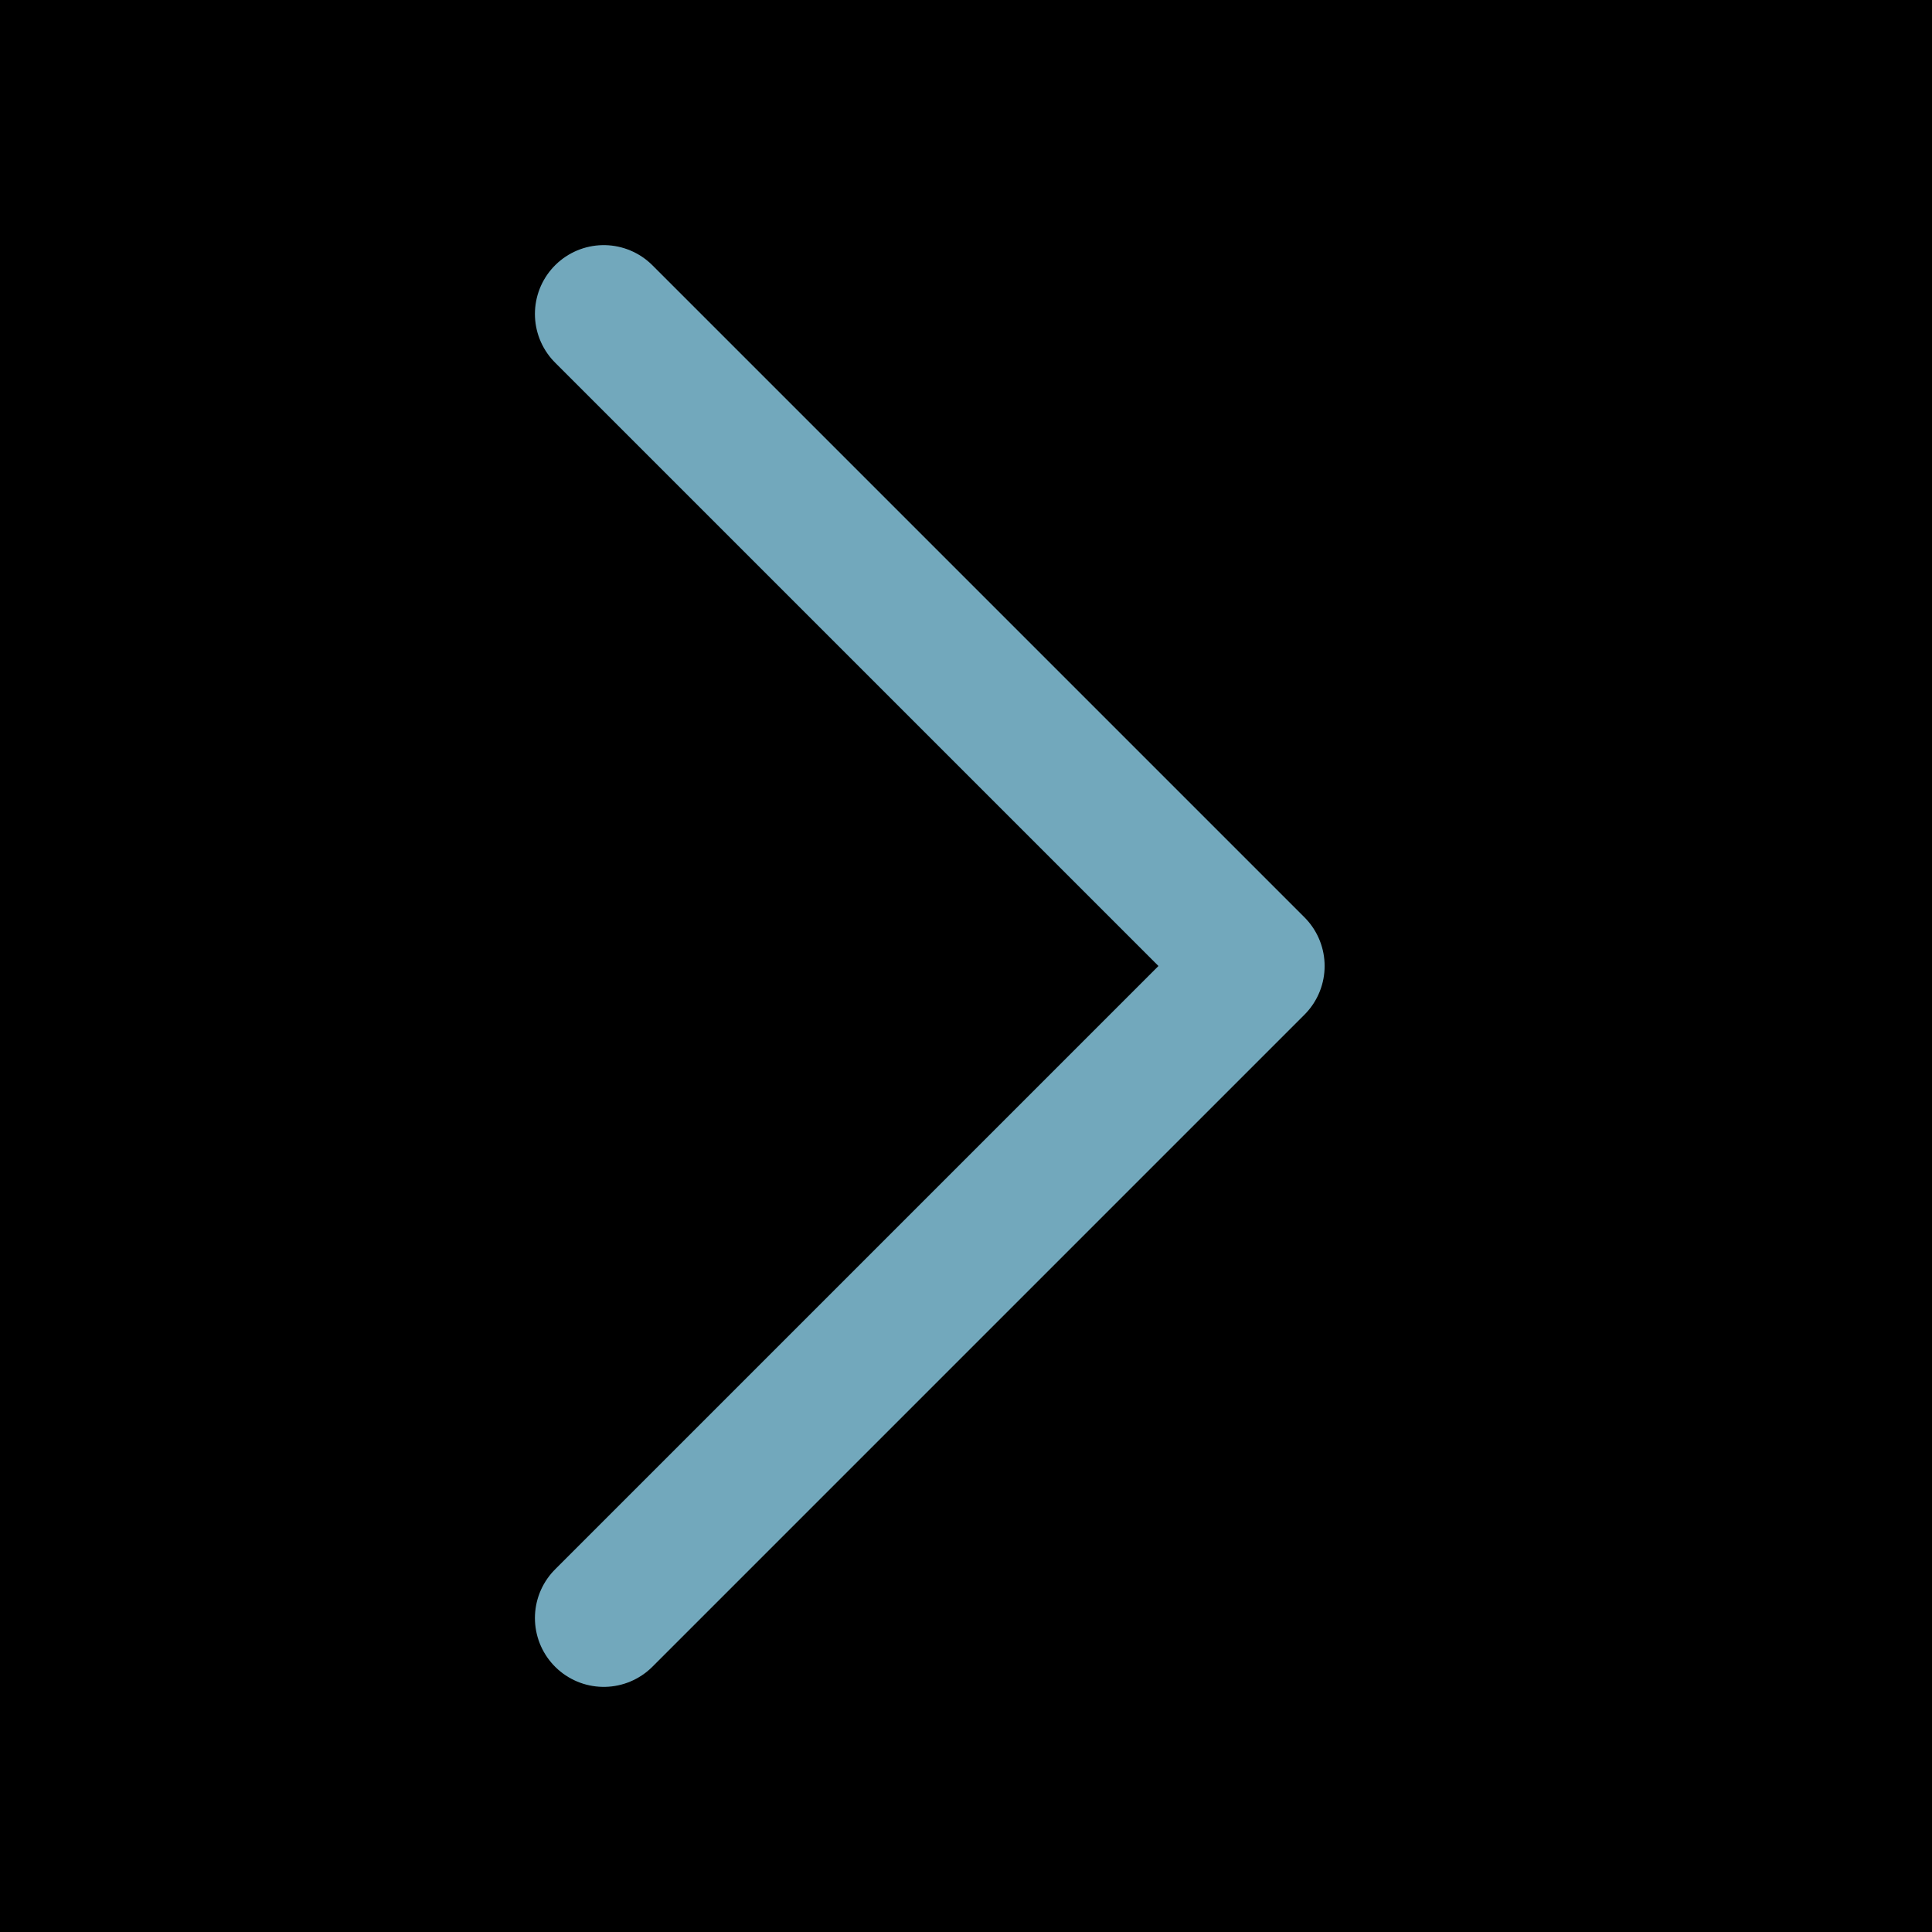
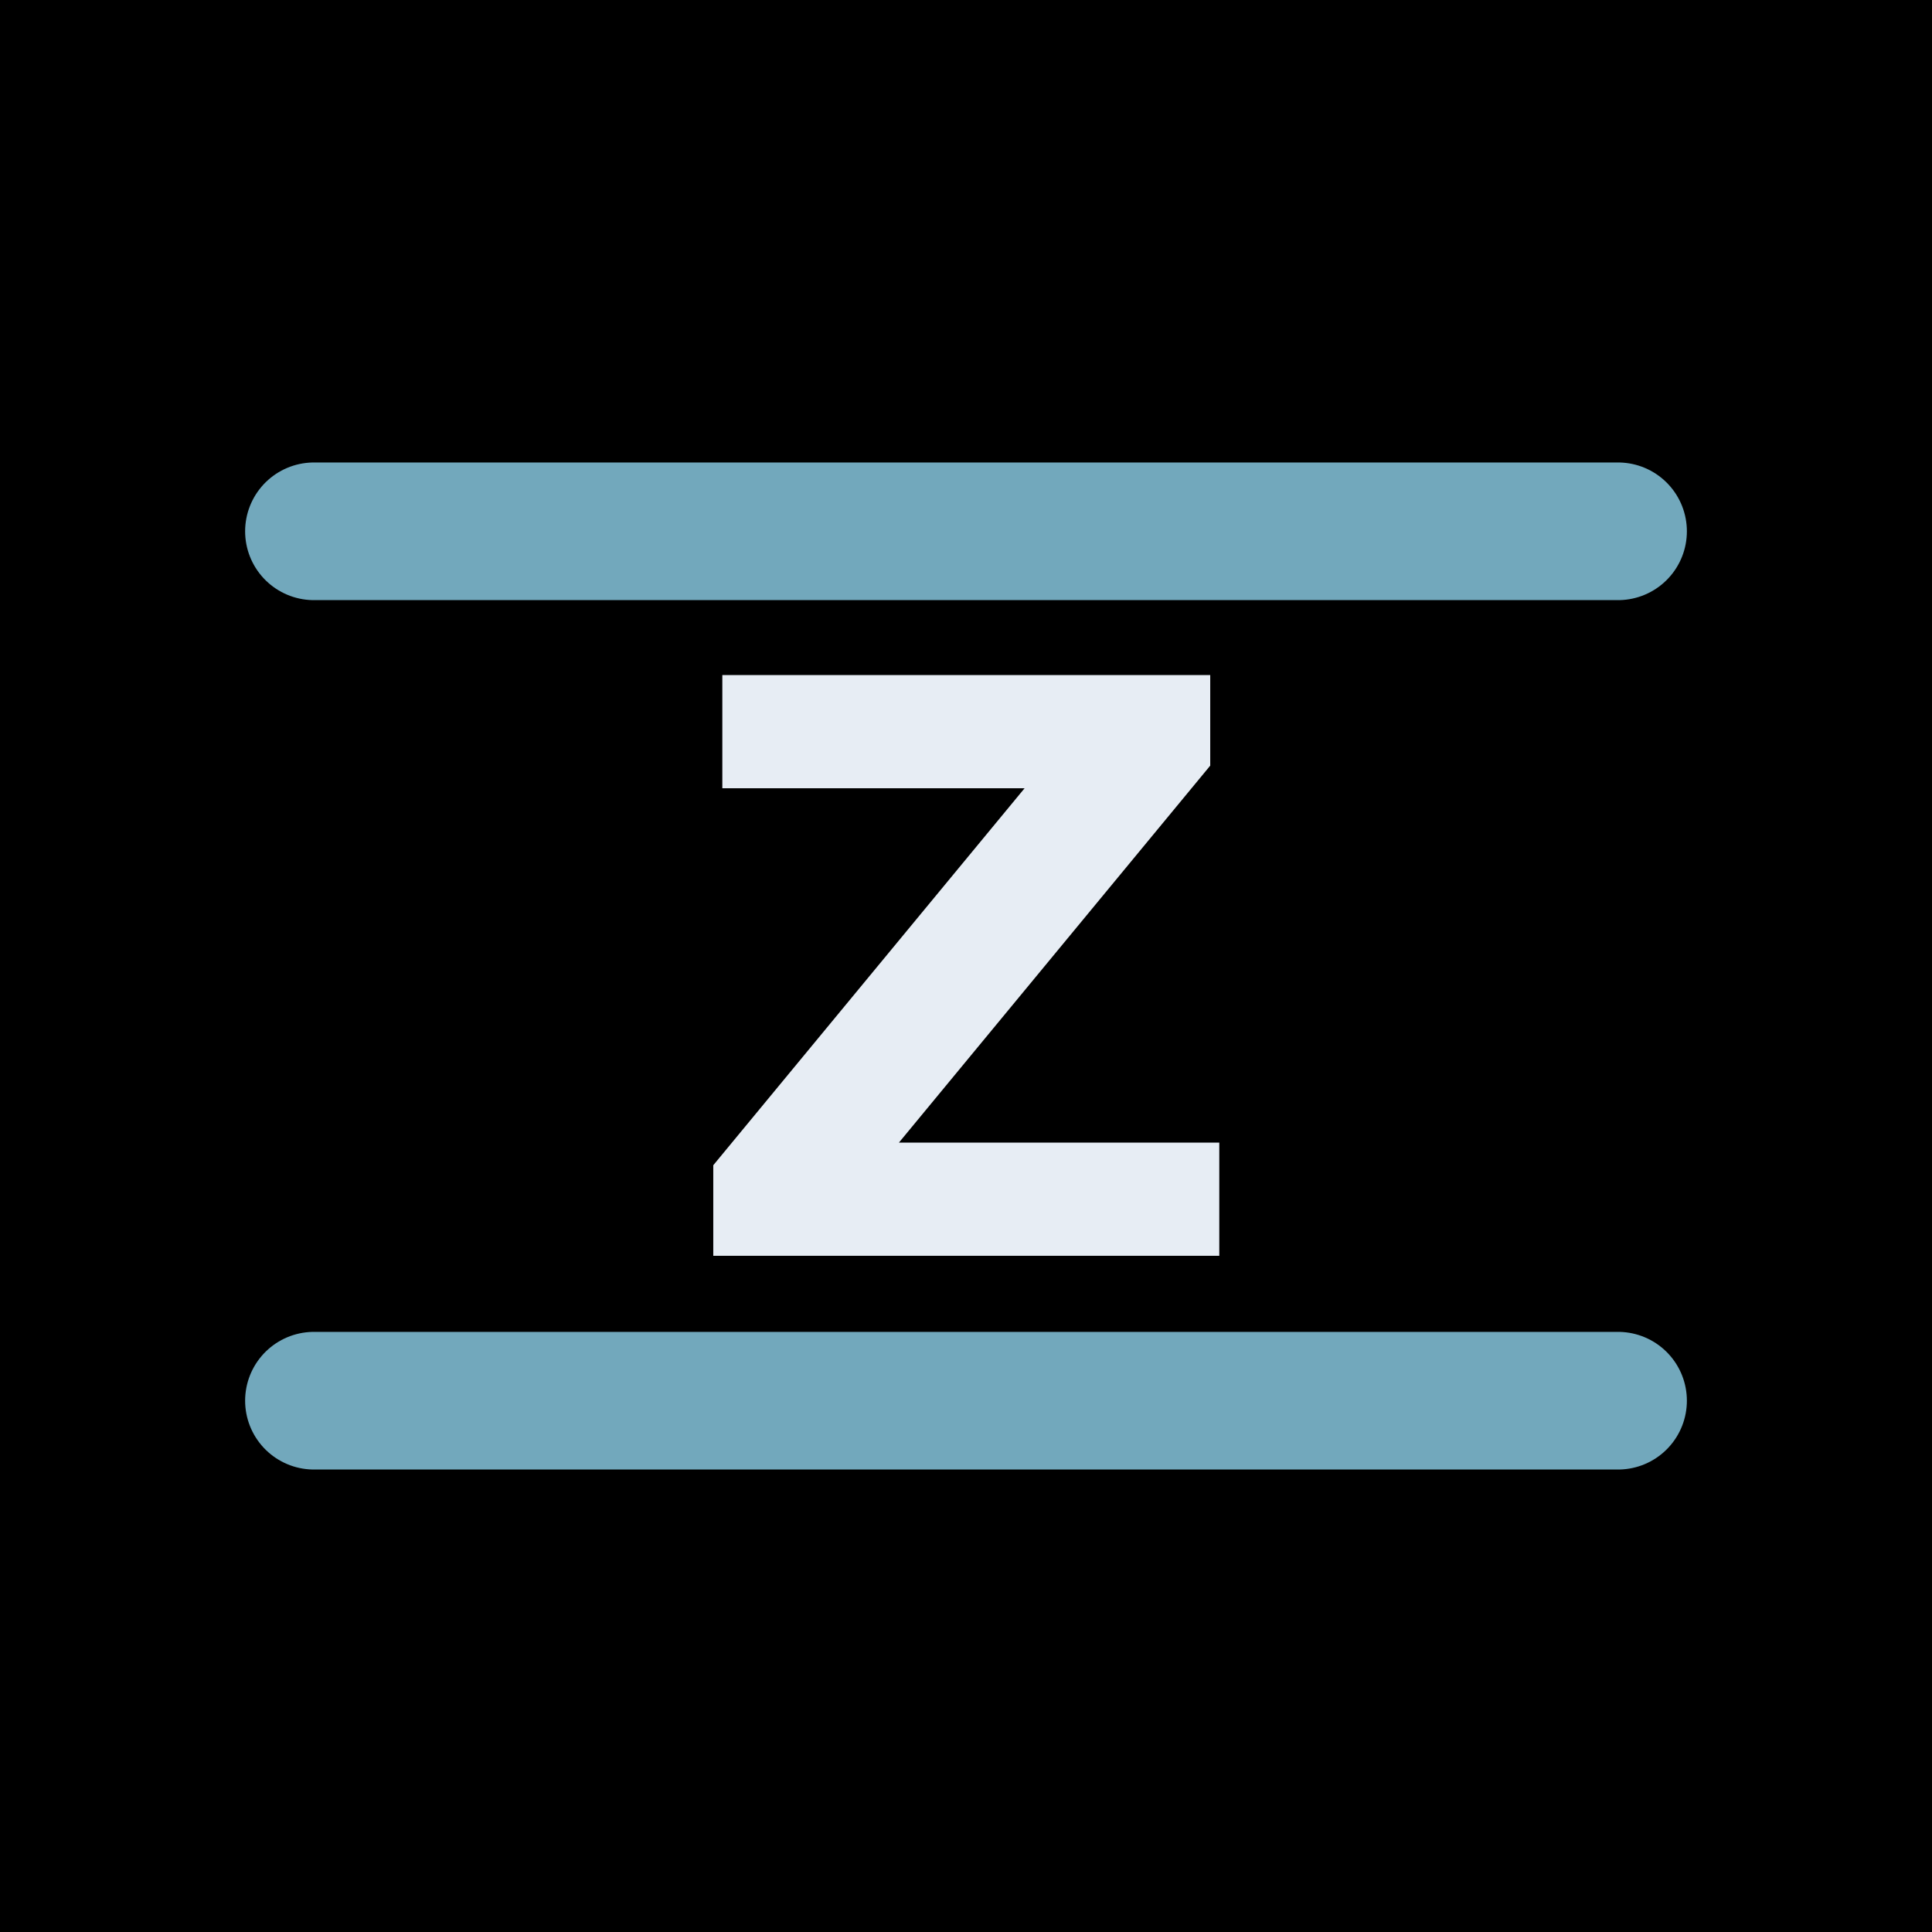
<svg xmlns="http://www.w3.org/2000/svg" width="20" height="20" viewBox="0 0 20 20">
  <defs>
    <linearGradient id="petrel" x1="0" y1="0" x2="24" y2="24" gradientUnits="userSpaceOnUse">
      <stop stop-color="#72a8bc" />
      <stop offset="1" stop-color="#72a8bc" />
    </linearGradient>
  </defs>
  <rect width="20" height="20" fill="#000000" />
  <g transform="translate(1.0,1.0) scale(0.75)" stroke="url(#petrel)" stroke-width="1.9" stroke-linecap="round" stroke-linejoin="round" fill="none" color="#72a8bc">
-     <path d="M7 3l9 9-9 9" />
+     <path d="M3 18h18M3 6h18" />
+     <text x="12" y="16" text-anchor="middle" font-family="DejaVu Sans" font-weight="600" font-size="11" fill="#e7edf4" stroke="none">Z</text>
  </g>
</svg>
